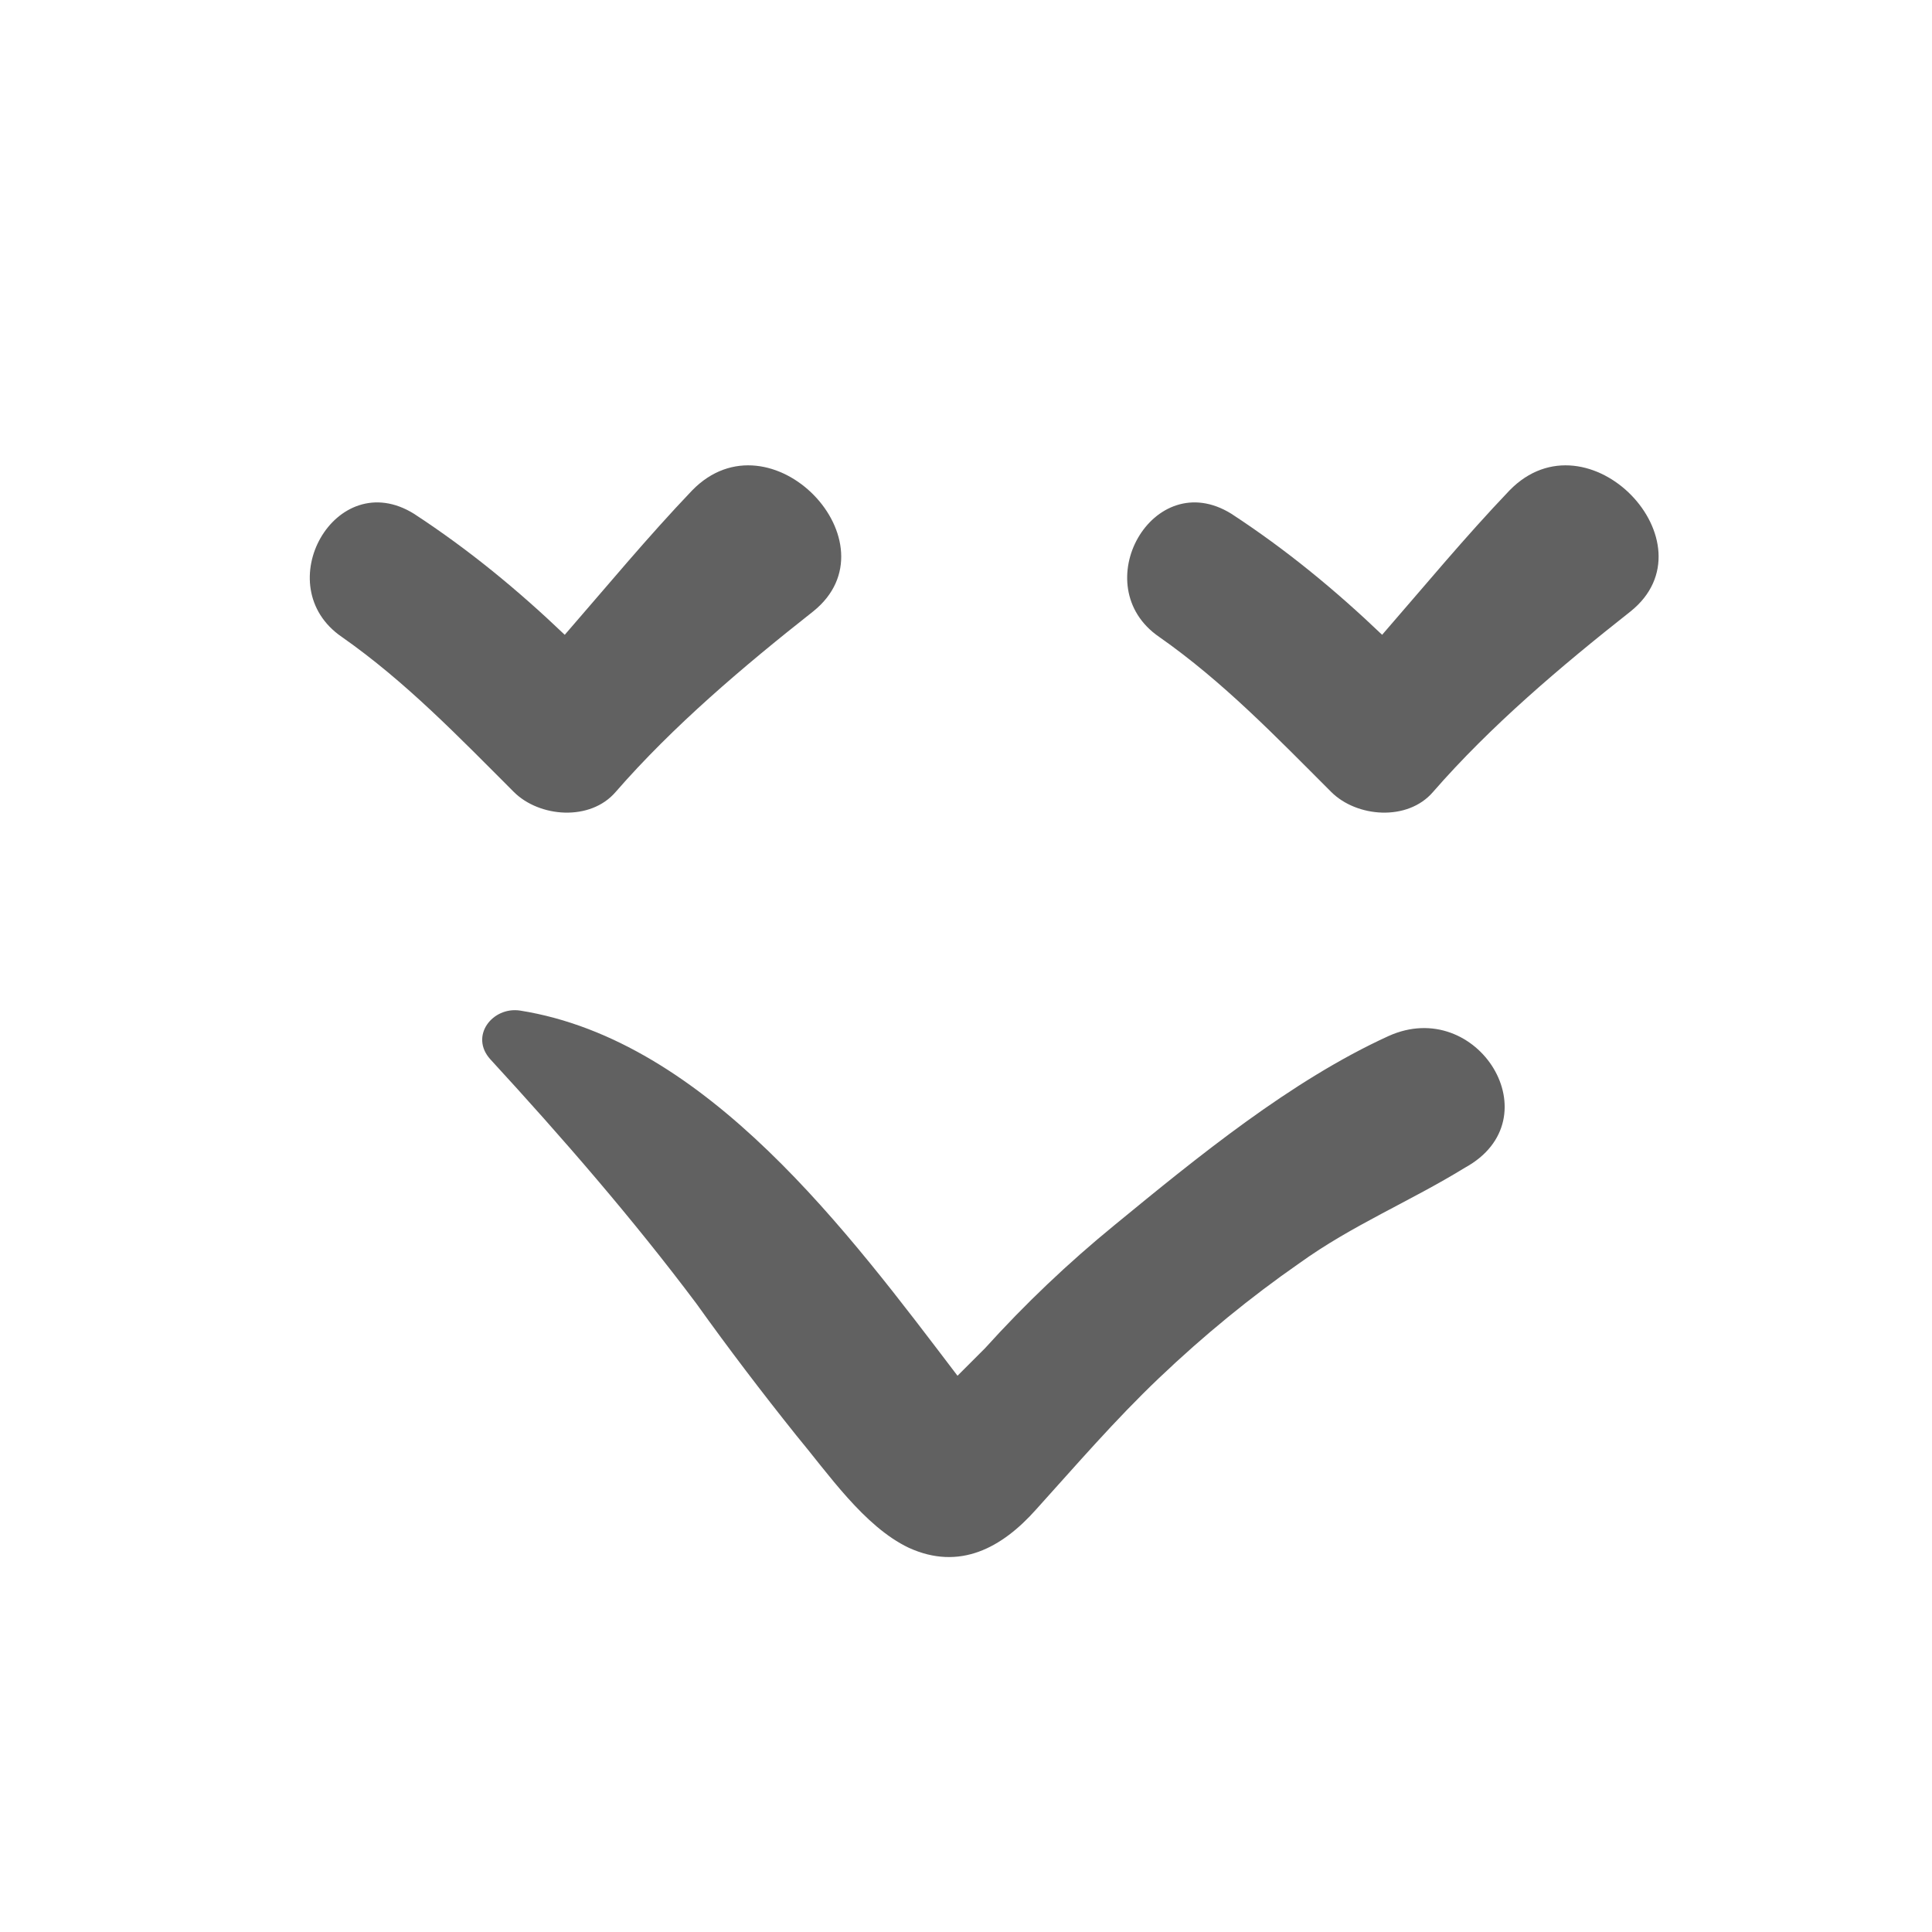
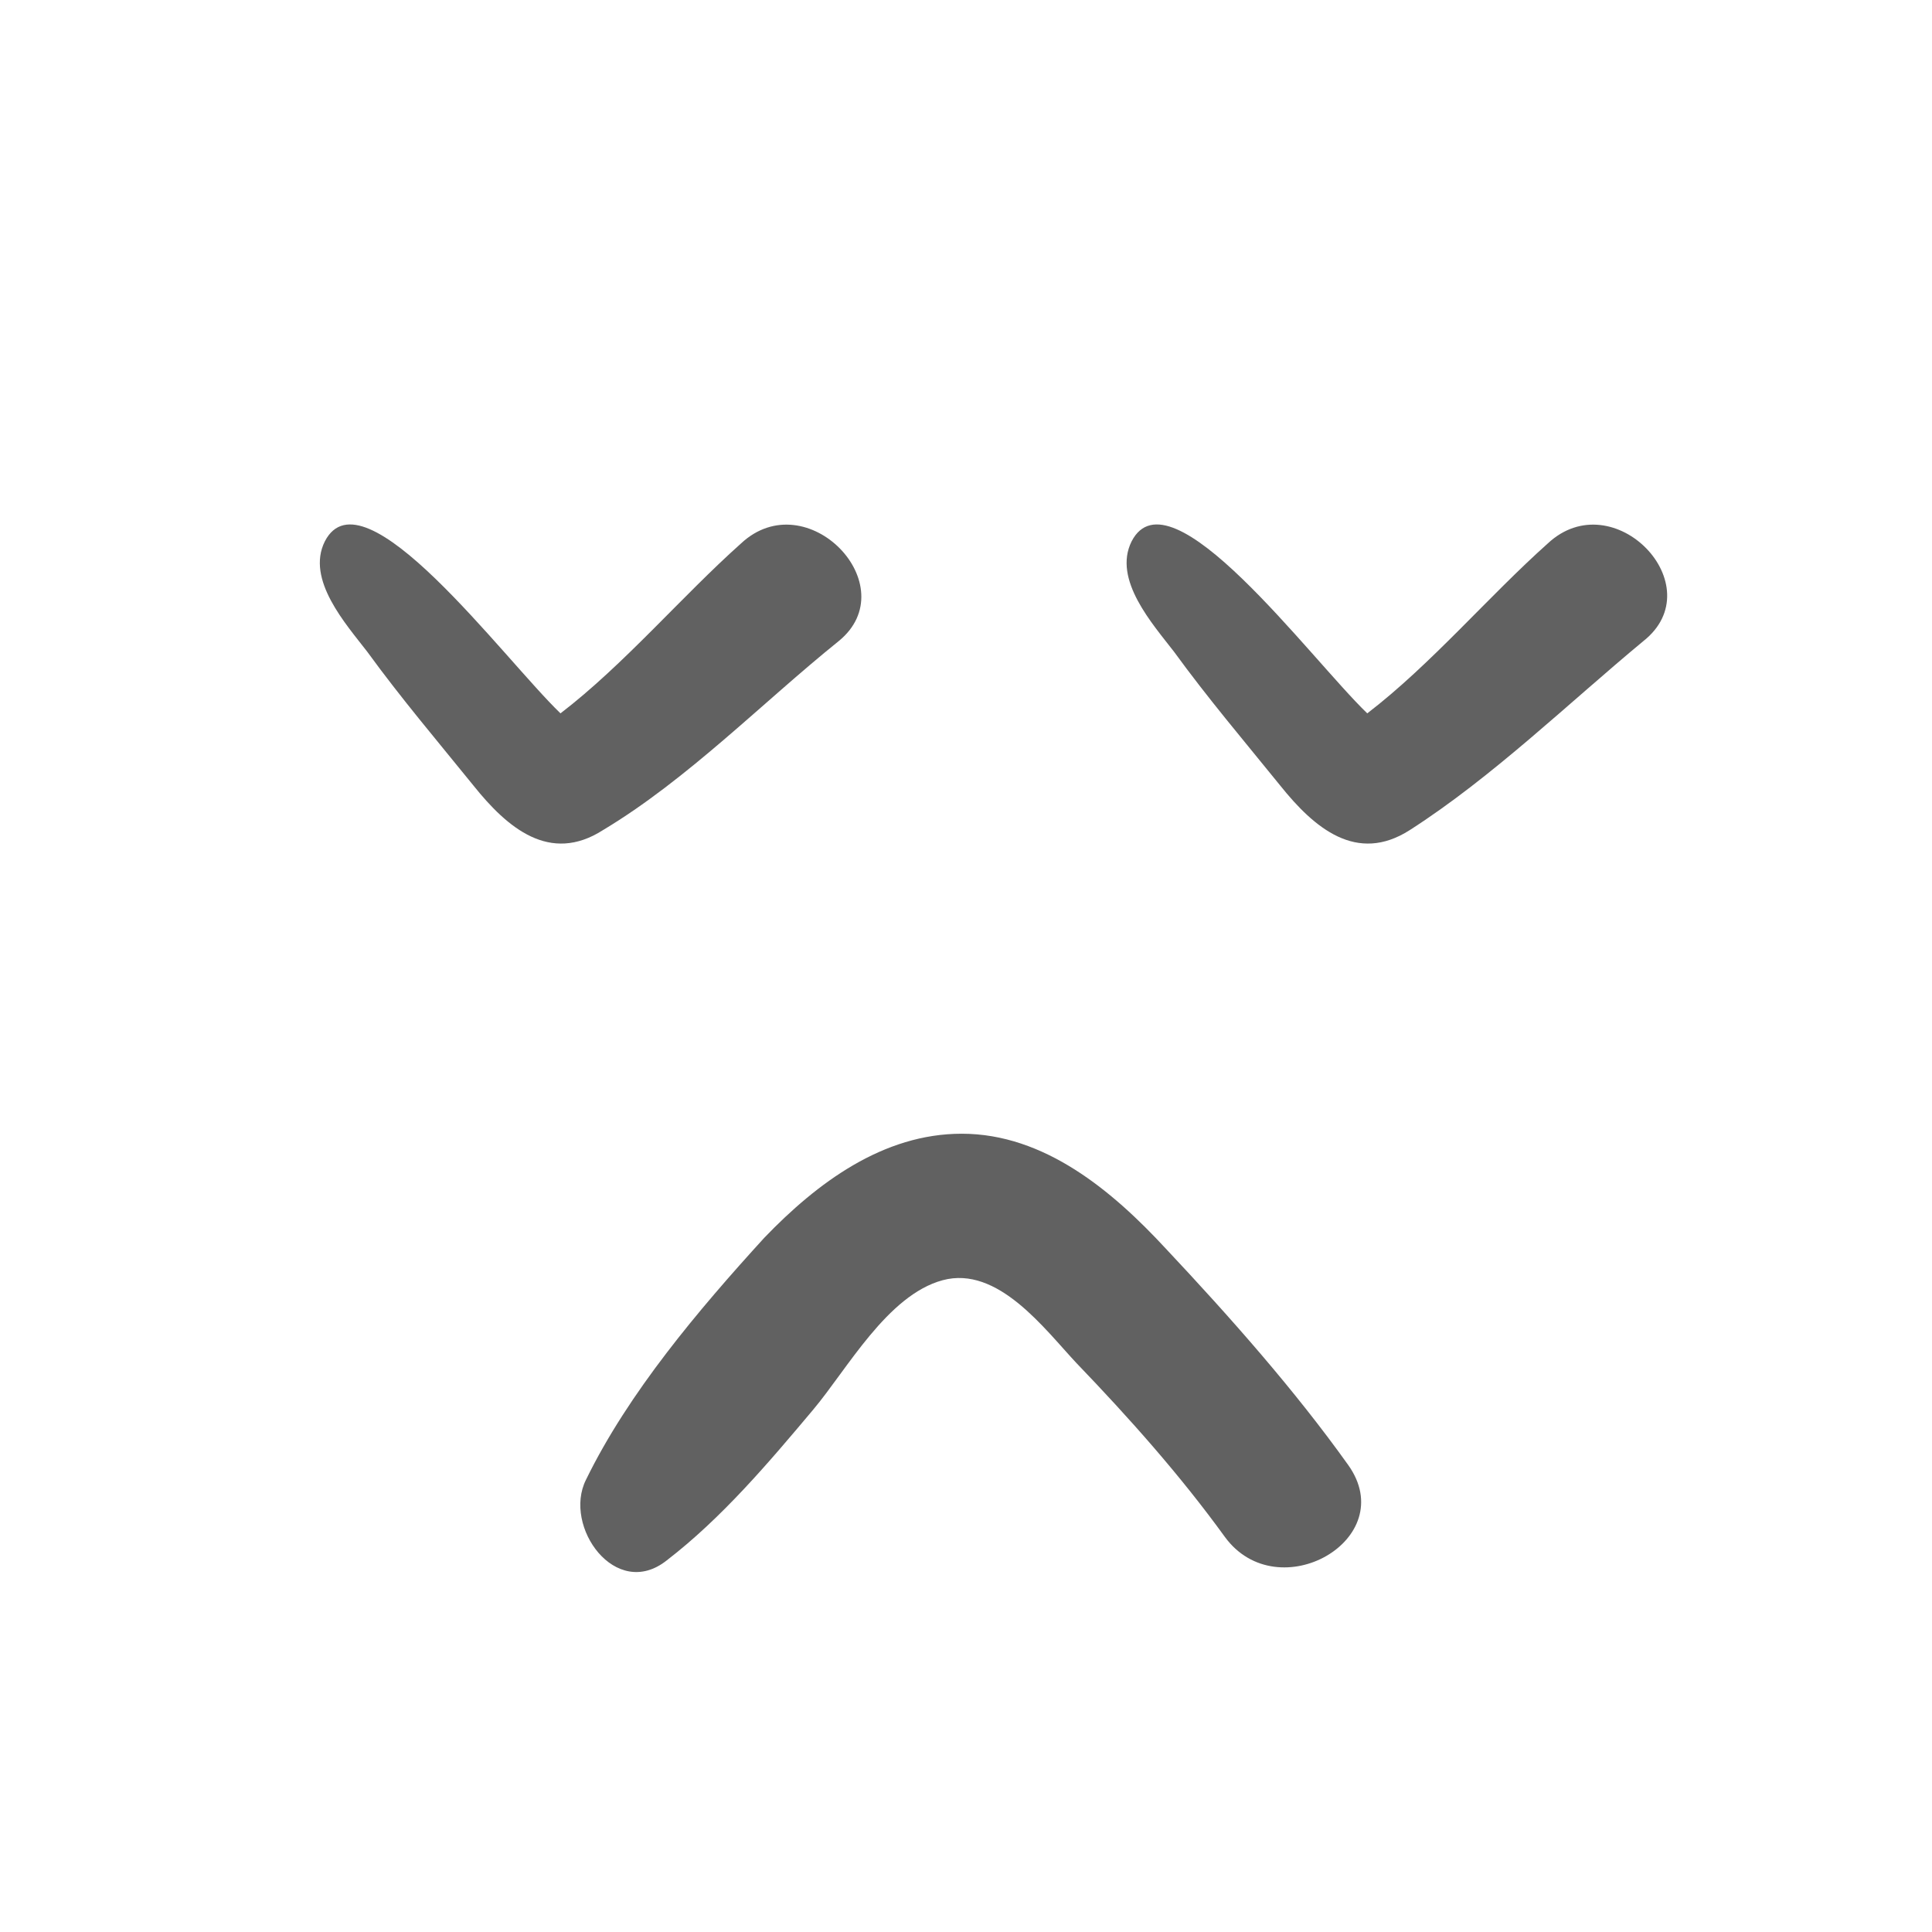
<svg xmlns="http://www.w3.org/2000/svg" id="Layer_1" style="enable-background:new 0 0 91 91;" version="1.1" viewBox="0 0 91 91" xml:space="preserve">
  <style type="text/css">
	.st0{fill:#616161;}
</style>
  <g>
    <g>
-       <path class="st0" d="M29,37.3c2.7-3.1,6-5.9,9.3-8.5c4-3.2-2-9.5-5.7-5.7c-2.1,2.2-4,4.5-6,6.8c-2.2-2.1-4.5-4-7.1-5.7    c-3.7-2.3-6.9,3.4-3.4,5.8c3,2.1,5.5,4.7,8.1,7.3C25.4,38.5,27.8,38.7,29,37.3z" />
-       <path class="st0" d="M71.1,23.1c-2.1,2.2-4,4.5-6,6.8c-2.2-2.1-4.5-4-7.1-5.7c-3.7-2.3-6.9,3.4-3.4,5.8c3,2.1,5.5,4.7,8.1,7.3    c1.2,1.2,3.6,1.4,4.8,0c2.7-3.1,6-5.9,9.3-8.5C80.8,25.6,74.8,19.3,71.1,23.1z" />
-       <path class="st0" d="M65.4,48.8c-4.6,2.1-9,5.7-12.9,8.9c-2.2,1.8-4.2,3.7-6.1,5.8c-0.4,0.4-0.8,0.8-1.3,1.3    C40,58.1,33.3,49,24.5,47.6c-1.3-0.2-2.4,1.2-1.4,2.3c3.4,3.7,6.7,7.5,9.7,11.5c1.5,2.1,3.1,4.2,4.7,6.2c1.5,1.8,3.2,4.3,5.3,5.3    c2.4,1.1,4.4,0,6-1.8c1.9-2.1,3.7-4.2,5.8-6.2c2.1-2,4.3-3.8,6.6-5.4c2.5-1.8,5.2-2.9,7.8-4.5C73.2,52.7,69.6,46.9,65.4,48.8z" />
+       <g>
+         <g>
+           <path class="st0" d="M39.5,30.2c3.2-2.6-1.5-7.5-4.6-4.6c-2.8,2.5-5.5,5.7-8.5,8c-2.7-2.6-9.3-11.6-11.1-8.1      c-0.9,1.8,1,3.9,2,5.2c1.6,2.2,3.3,4.2,5,6.3c1.6,2,3.6,3.7,6.1,2.1C32.4,36.7,35.9,33.1,39.5,30.2z" />
+           <path class="st0" d="M72.9,25.6c-2.8,2.5-5.5,5.7-8.5,8c-2.7-2.6-9.3-11.6-11.1-8.1c-0.9,1.8,1,3.9,2,5.2c1.6,2.2,3.3,4.2,5,6.3      c1.6,2,3.6,3.7,6.1,2.1c3.9-2.5,7.5-6,11-8.9C80.7,27.6,76,22.7,72.9,25.6z" />
+           <path class="st0" d="M54.9,58.8c-2.5-2.7-5.7-5.4-9.6-5.4c-3.7,0-6.8,2.3-9.3,4.9c-3.1,3.4-6.4,7.3-8.4,11.4      c-1.1,2.2,1.4,5.7,3.8,3.8c2.6-2,4.8-4.6,6.9-7.1c1.6-1.9,3.5-5.4,6.1-6.1c2.6-0.7,4.8,2.3,6.3,3.9c2.5,2.6,4.9,5.3,7,8.2      c2.5,3.4,8.3,0.1,5.8-3.4C61,65.5,58,62.1,54.9,58.8z" />
+         </g>
+       </g>
    </g>
  </g>
</svg>
